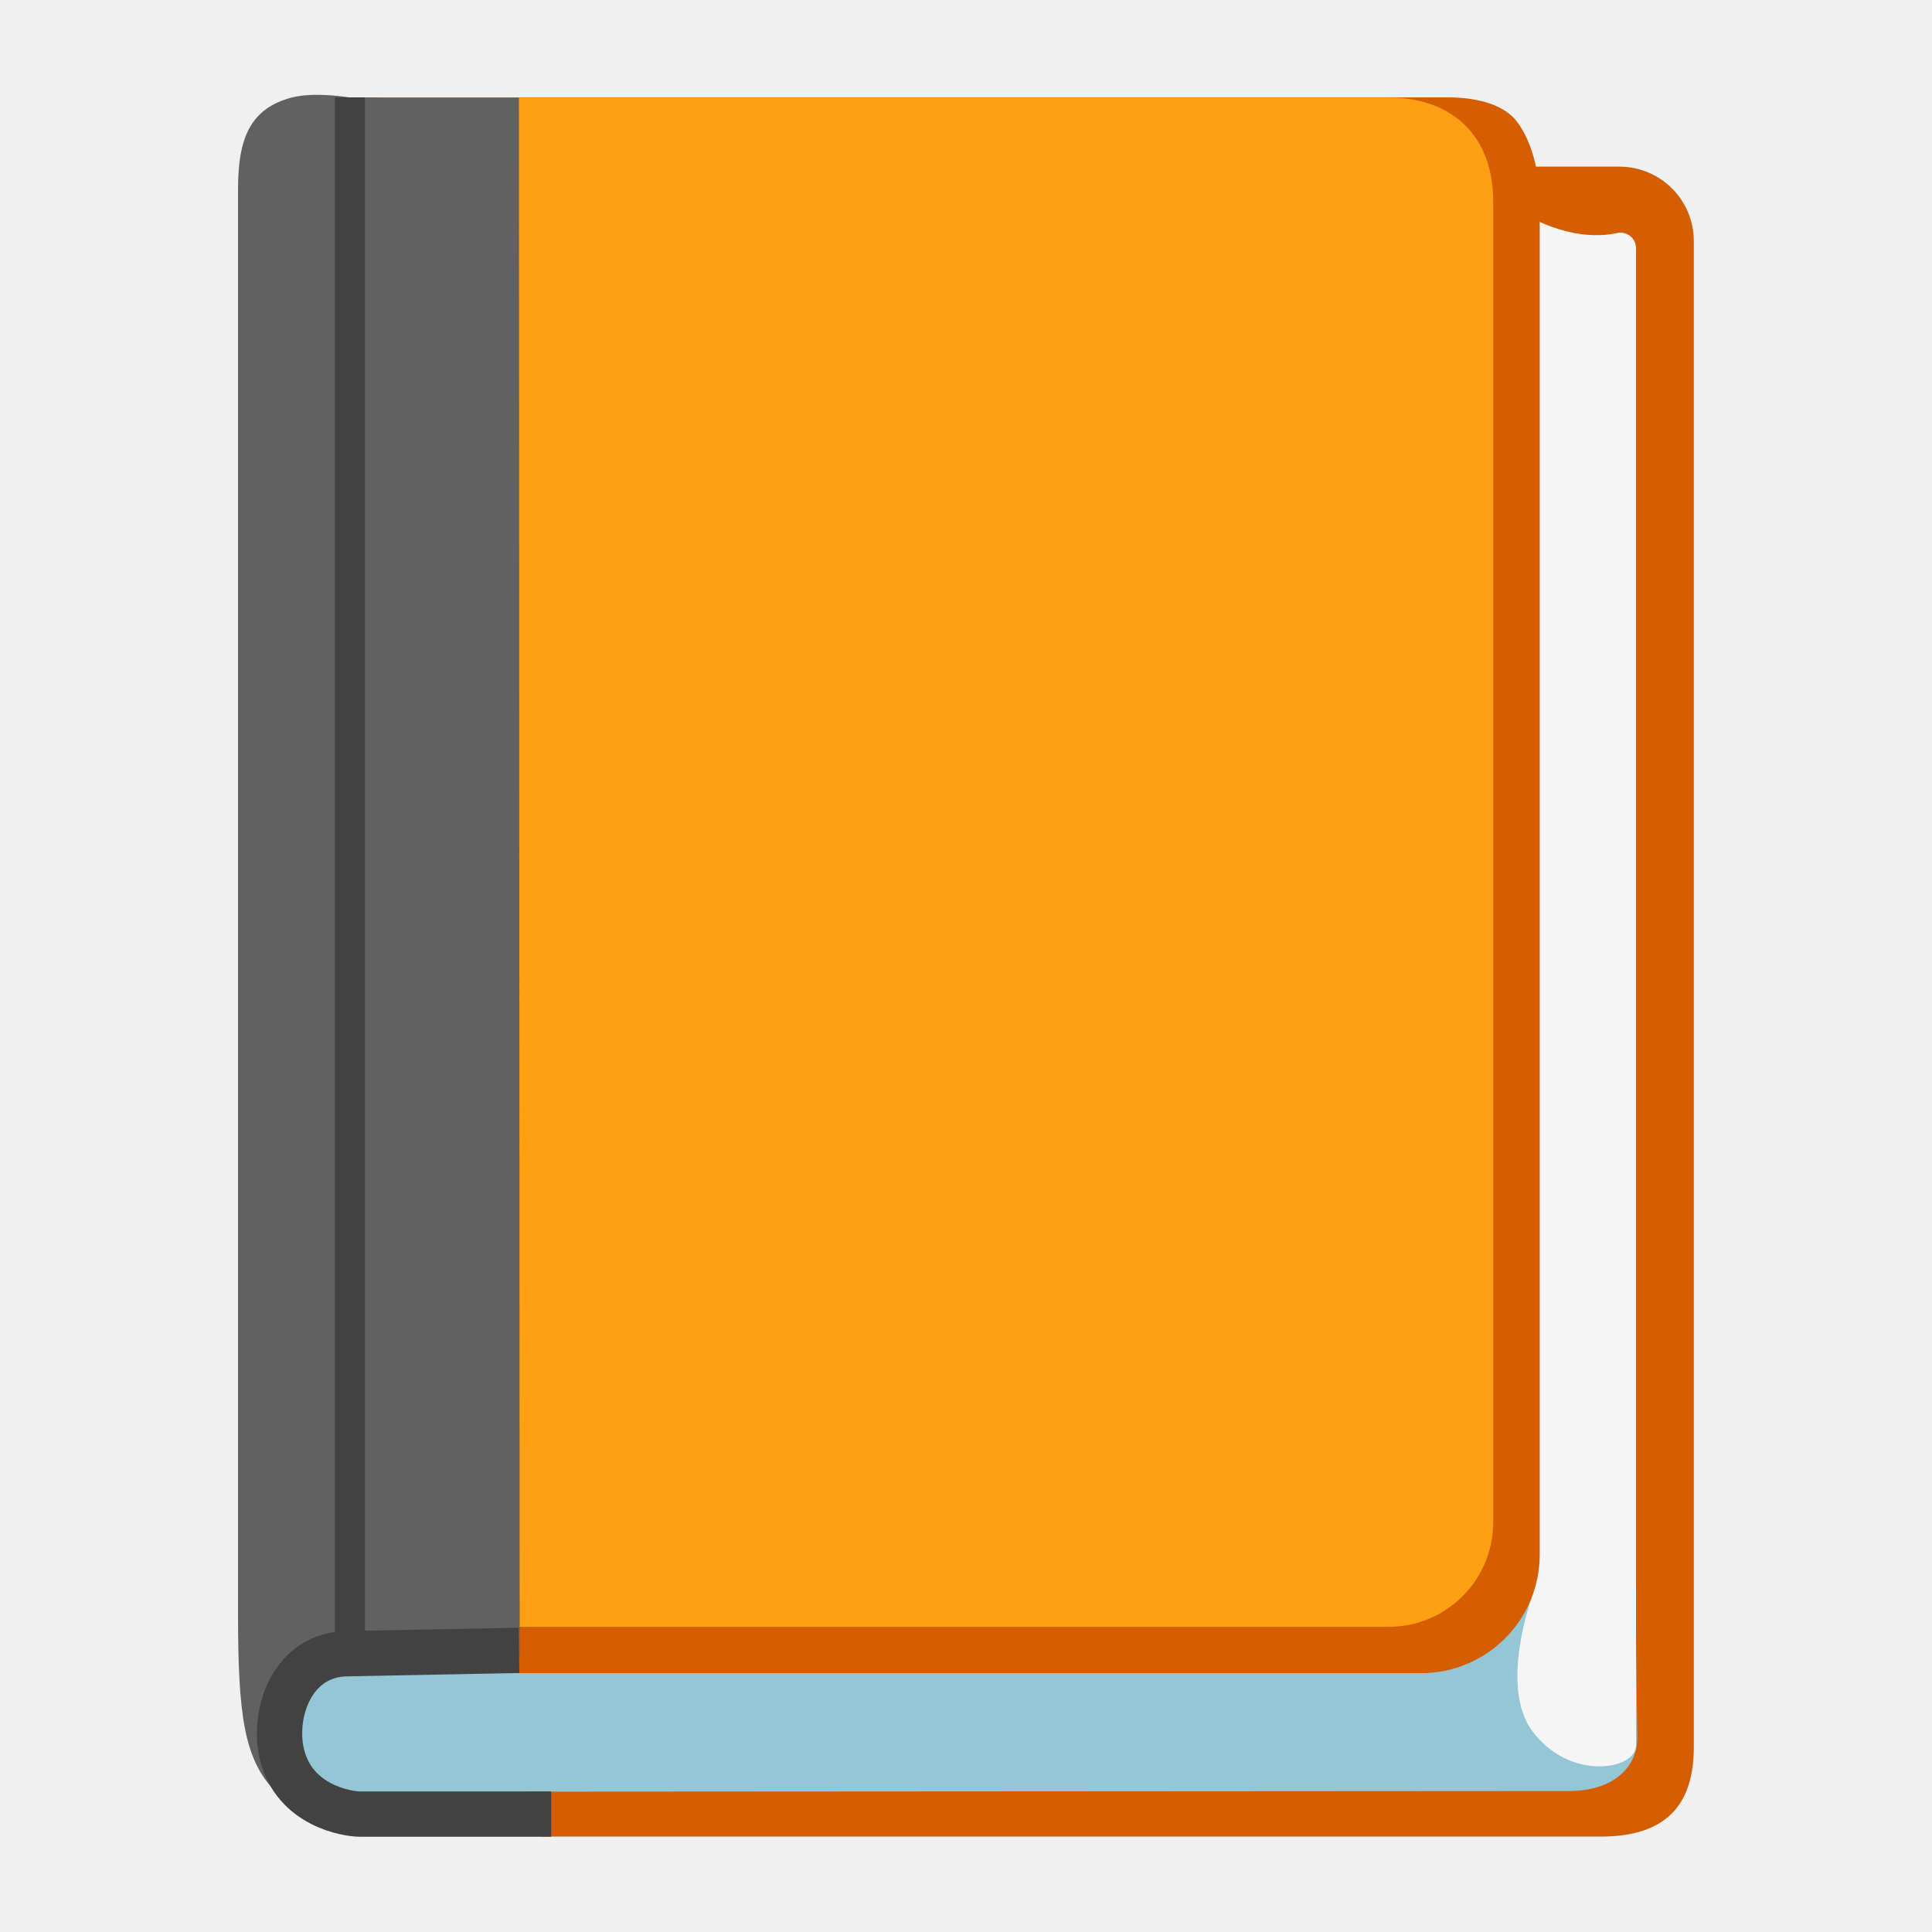
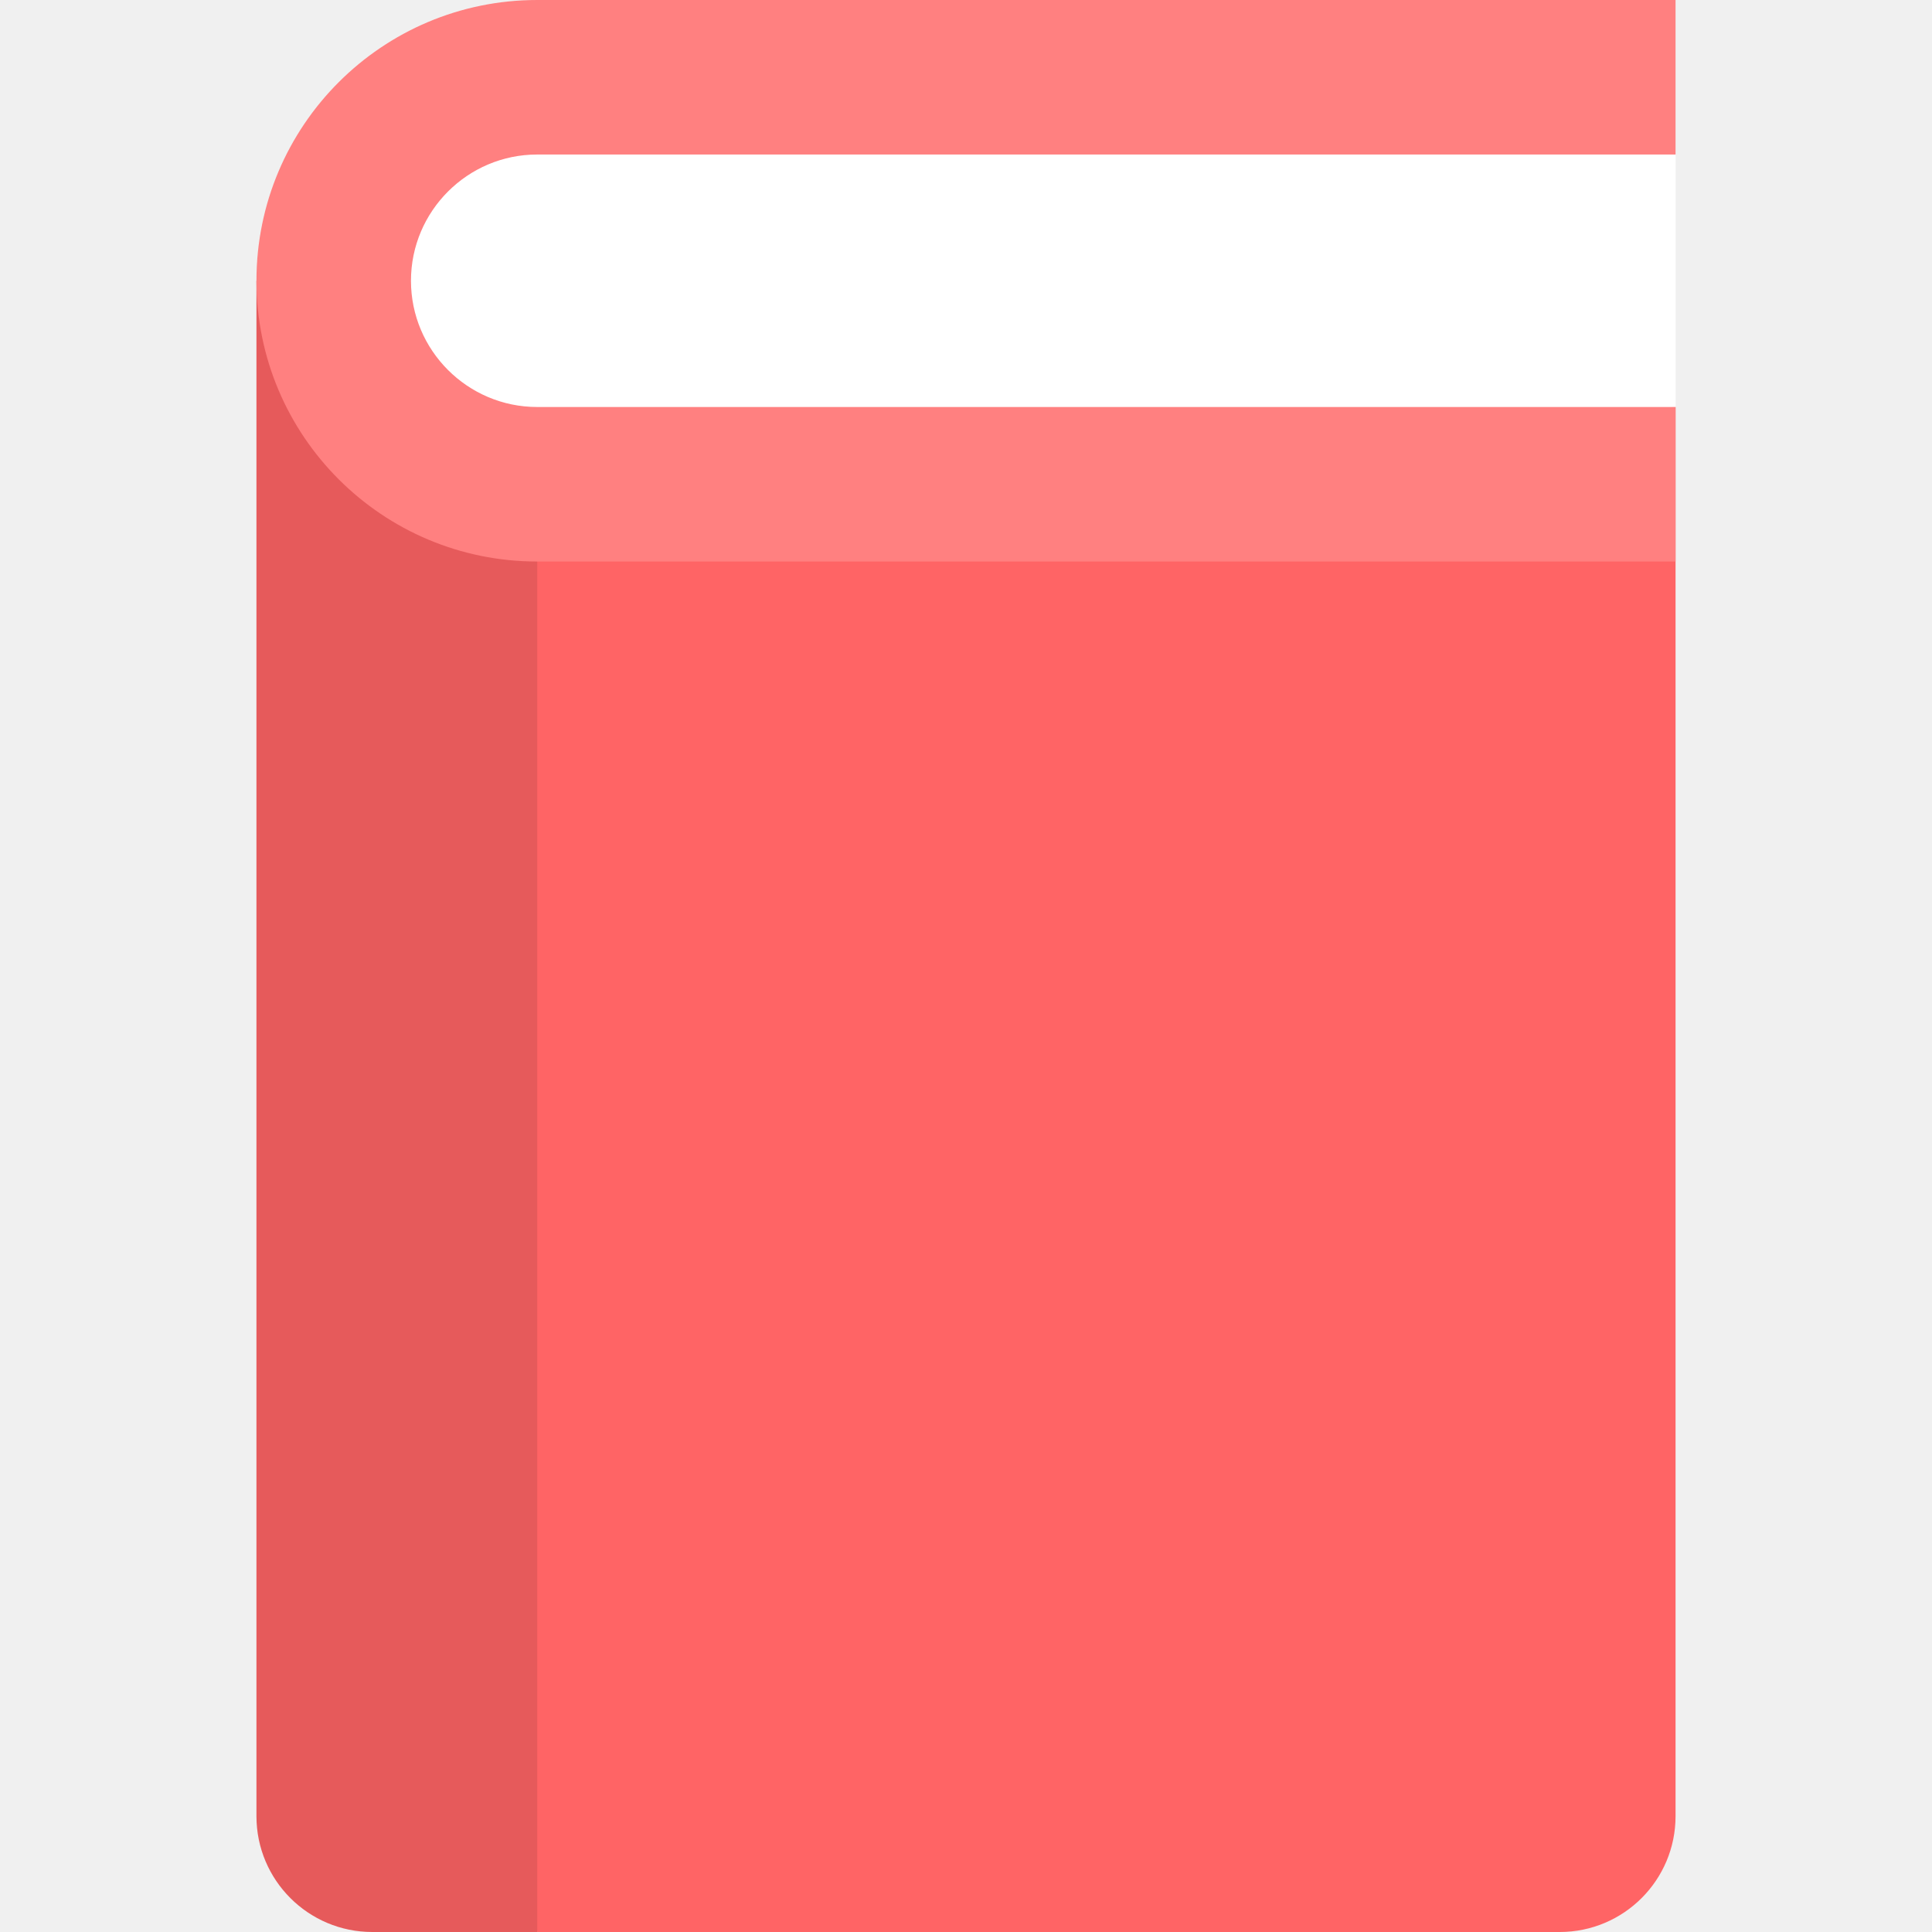
- <svg xmlns="http://www.w3.org/2000/svg" width="800px" height="800px" viewBox="0 0 128 128" aria-hidden="true" role="img" class="iconify iconify--noto" preserveAspectRatio="xMidYMid meet">
-   <path d="M106.02 121.68H36.18c-1.66 0-1.26-1.35-1.26-3.01V14.05c0-1.66 1.35-3.01 3.01-3.01h69.36c2.72 0 4.93 2.21 4.93 4.93v99.76c0 3.86-1.83 5.95-6.2 5.95z" fill="#d55e00" />
-   <path d="M18.53 115.14c0 1.94 3.07 3.57 5.01 3.57l80.39-.05c2.98 0 4.54-1.58 4.54-3.52l-.25-21.32H18.53v21.32z" fill="#94c6d6" />
-   <path d="M101.47 105.88s-2.13 5.85.03 8.78c2.51 3.4 6.89 2.58 6.89.99V16.44c0-.66-.61-1.14-1.25-1c-1.39.3-3.89.31-7.21-1.89l1.54 92.33z" fill="#f5f5f5" />
-   <path d="M94.16 110.85H23.64V6.45h72.25c2.27 0 3.87.61 4.62 1.62c.98 1.31 1.5 3.3 1.5 5.48V103a7.85 7.85 0 0 1-7.85 7.85z" fill="#d55e00" />
-   <path d="M92.01 107.78H25.54c-2.76 0-4.99-2.24-4.99-4.99V11.45c0-2.76 2.24-4.99 4.99-4.99h66.47c3.82 0 6.92 2.18 6.92 6.92v87.49c-.01 3.81-3.1 6.91-6.92 6.91z" fill="#ff9f12" />
-   <path d="M34.43 109.75L34.38 6.46h-11.2s-2.31-.4-3.85 0c-2.79.73-3.56 2.76-3.56 6.07v94.41c0 6.7.41 9.6 2.44 11.72c-.12-1.54.87-6.83 1.68-8.28c.72-1.28 14.54-.63 14.54-.63z" fill="#616161" />
-   <path fill="none" stroke="#424242" stroke-width="2" stroke-miterlimit="10" d="M23.18 6.45v104.4" />
-   <path d="M34.38 109.34l-11.3.22c-3.77 0-5.06 4.04-4.39 6.71c.84 3.37 4.32 3.92 5.18 3.92h12.65" fill="none" stroke="#424242" stroke-width="3" stroke-miterlimit="10" />
+ <svg xmlns="http://www.w3.org/2000/svg" height="800px" width="800px" version="1.1" id="Layer_1" viewBox="0 0 512 512" xml:space="preserve">
+   <path style="fill:#FF6465;" d="M142.366,74.405l-37.203,208.597L142.366,512h270.979c16.952,0,30.693-13.741,30.693-30.692V107.859  L142.366,74.405z" />
+   <path style="fill:#E65A5B;" d="M67.962,74.405v406.903c0,16.951,13.741,30.692,30.693,30.692h43.711V74.405H67.962z" />
+   <g>
+     <polygon style="fill:#FFFFFF;" points="444.038,107.86 133.472,125.246 91.325,74.404 133.472,23.563 444.038,40.949  " />
+     <path style="fill:#FFFFFF;" d="M142.366,107.859c-18.447,0-33.455-15.007-33.455-33.455s15.008-33.455,33.455-33.455h301.671v66.91   H142.366z" />
+   </g>
+   <path style="fill:#FF8080;" d="M142.366,40.949h301.671V0H142.366c-41.092,0-74.404,33.312-74.404,74.404v0.001  c0,41.092,33.312,74.404,74.404,74.404h301.671V107.86H142.366c-18.448,0-33.455-15.007-33.455-33.455  S123.919,40.949,142.366,40.949z" />
</svg>
